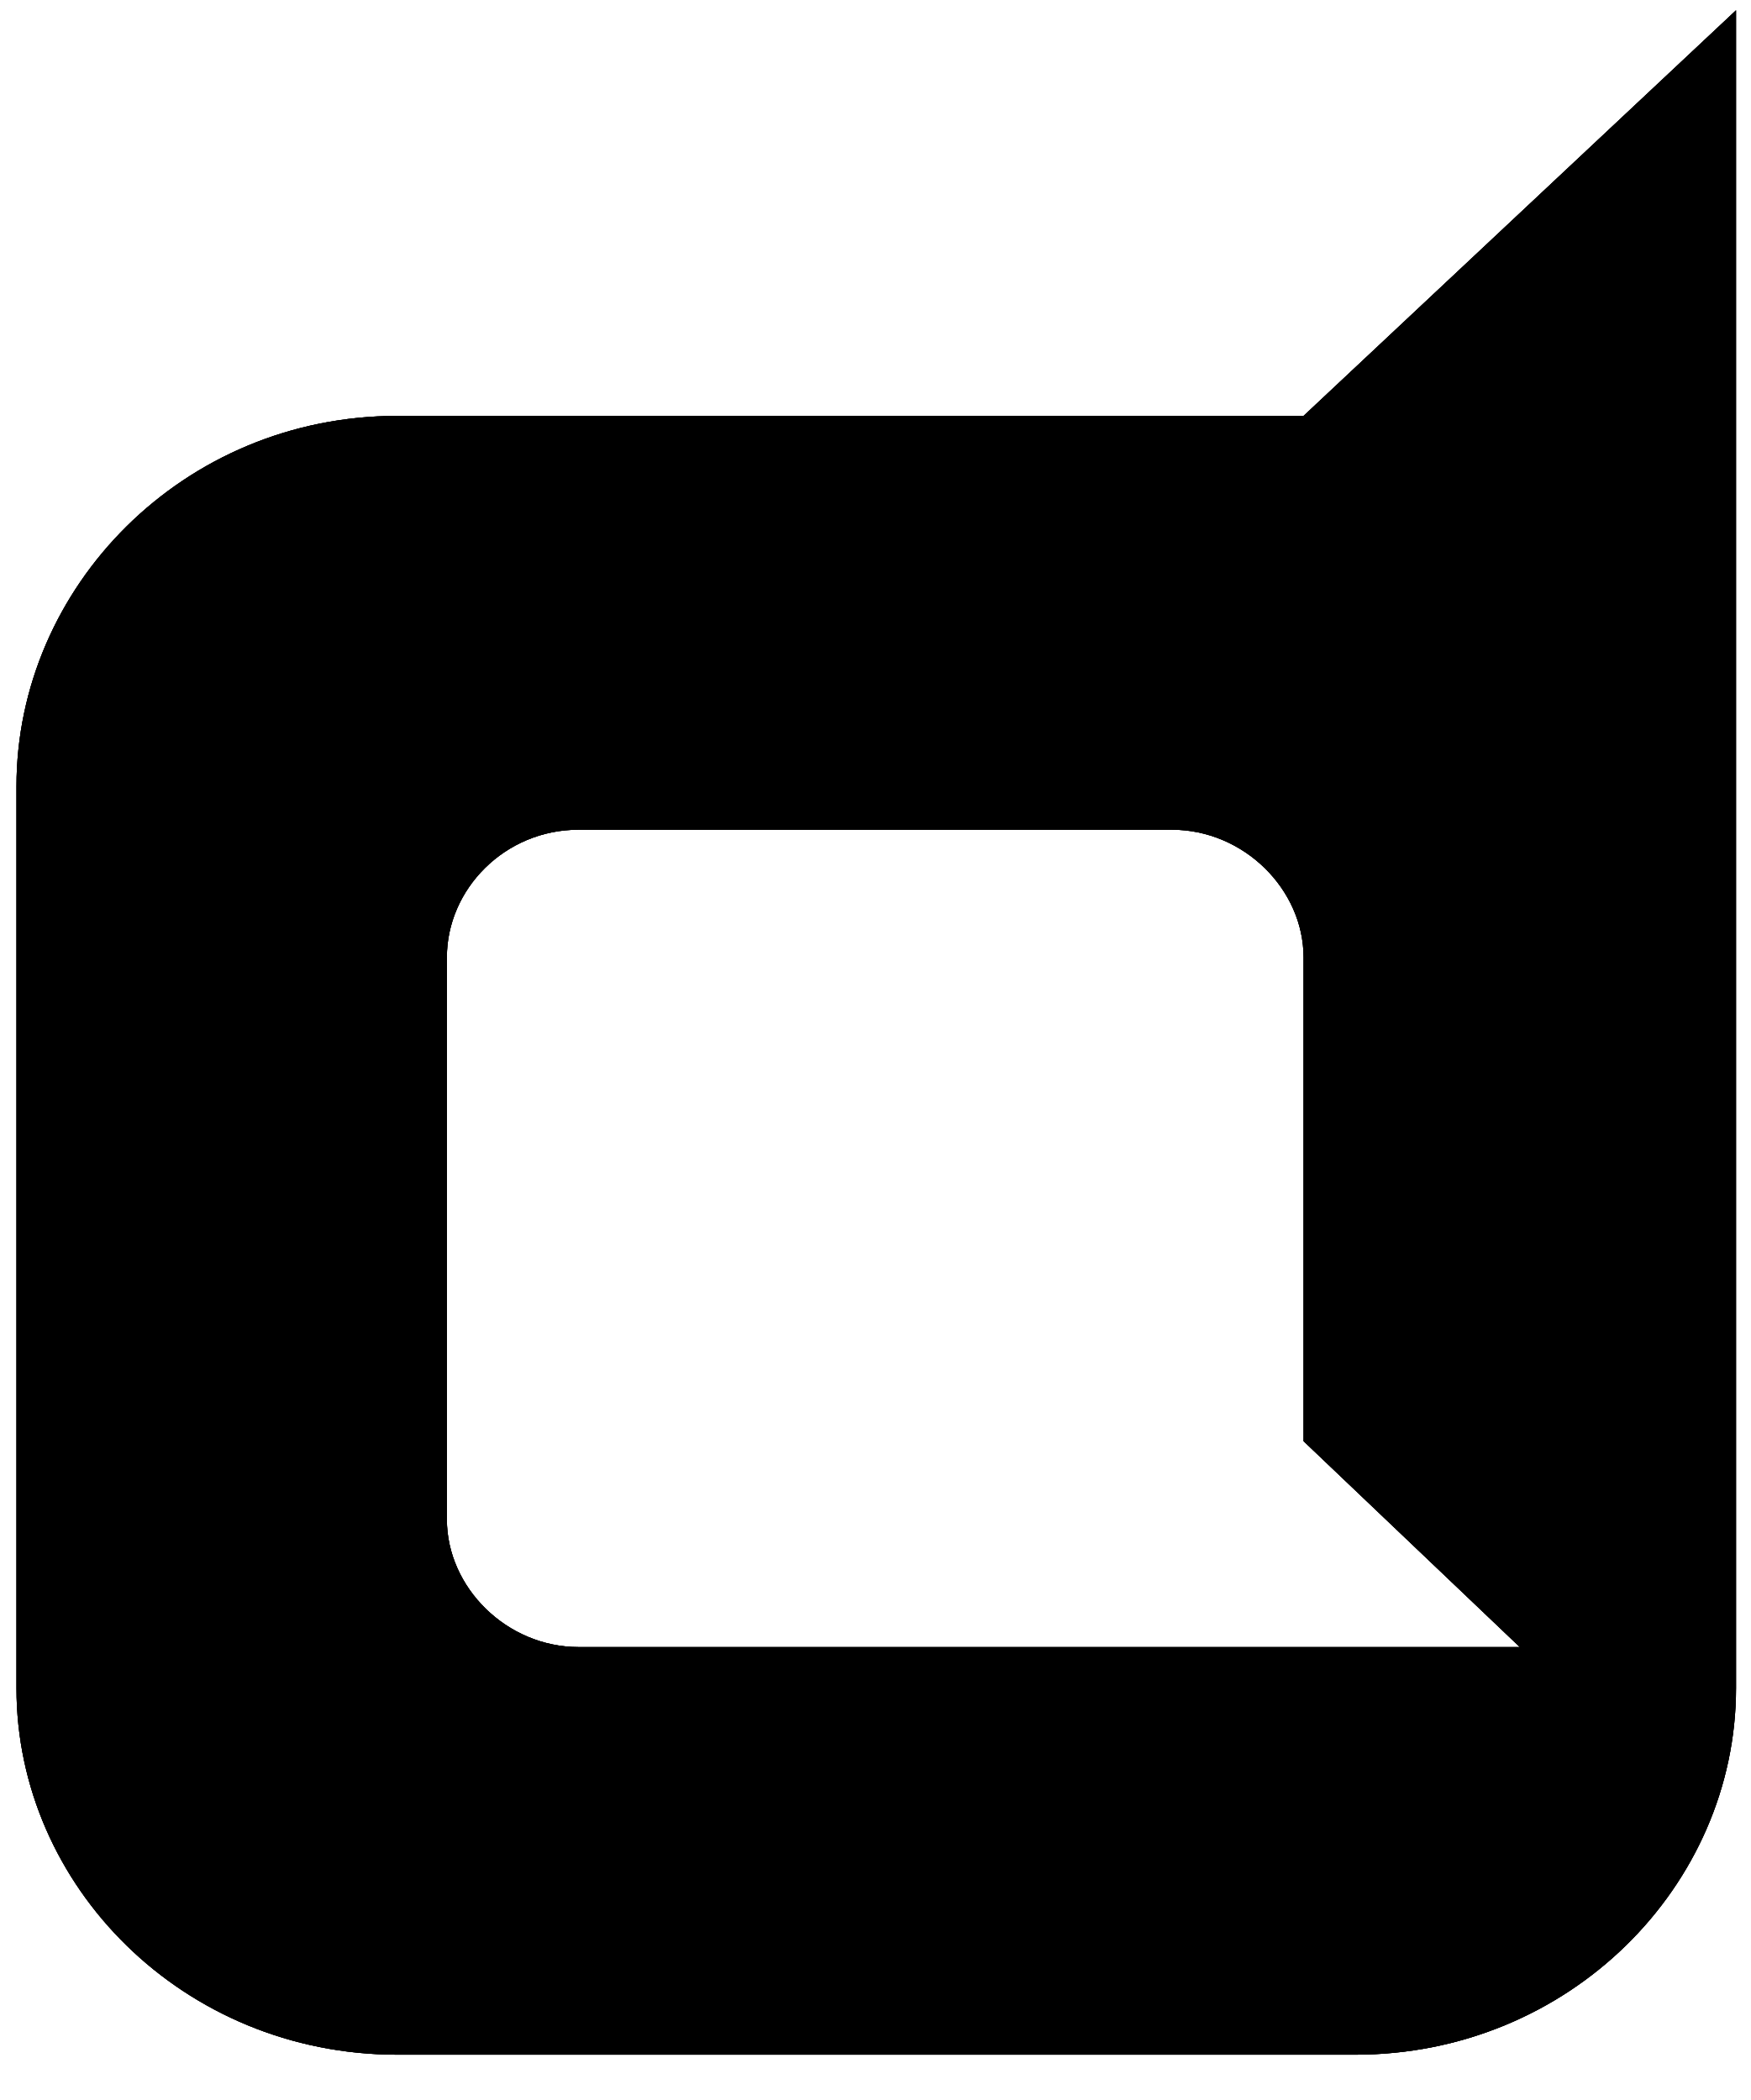
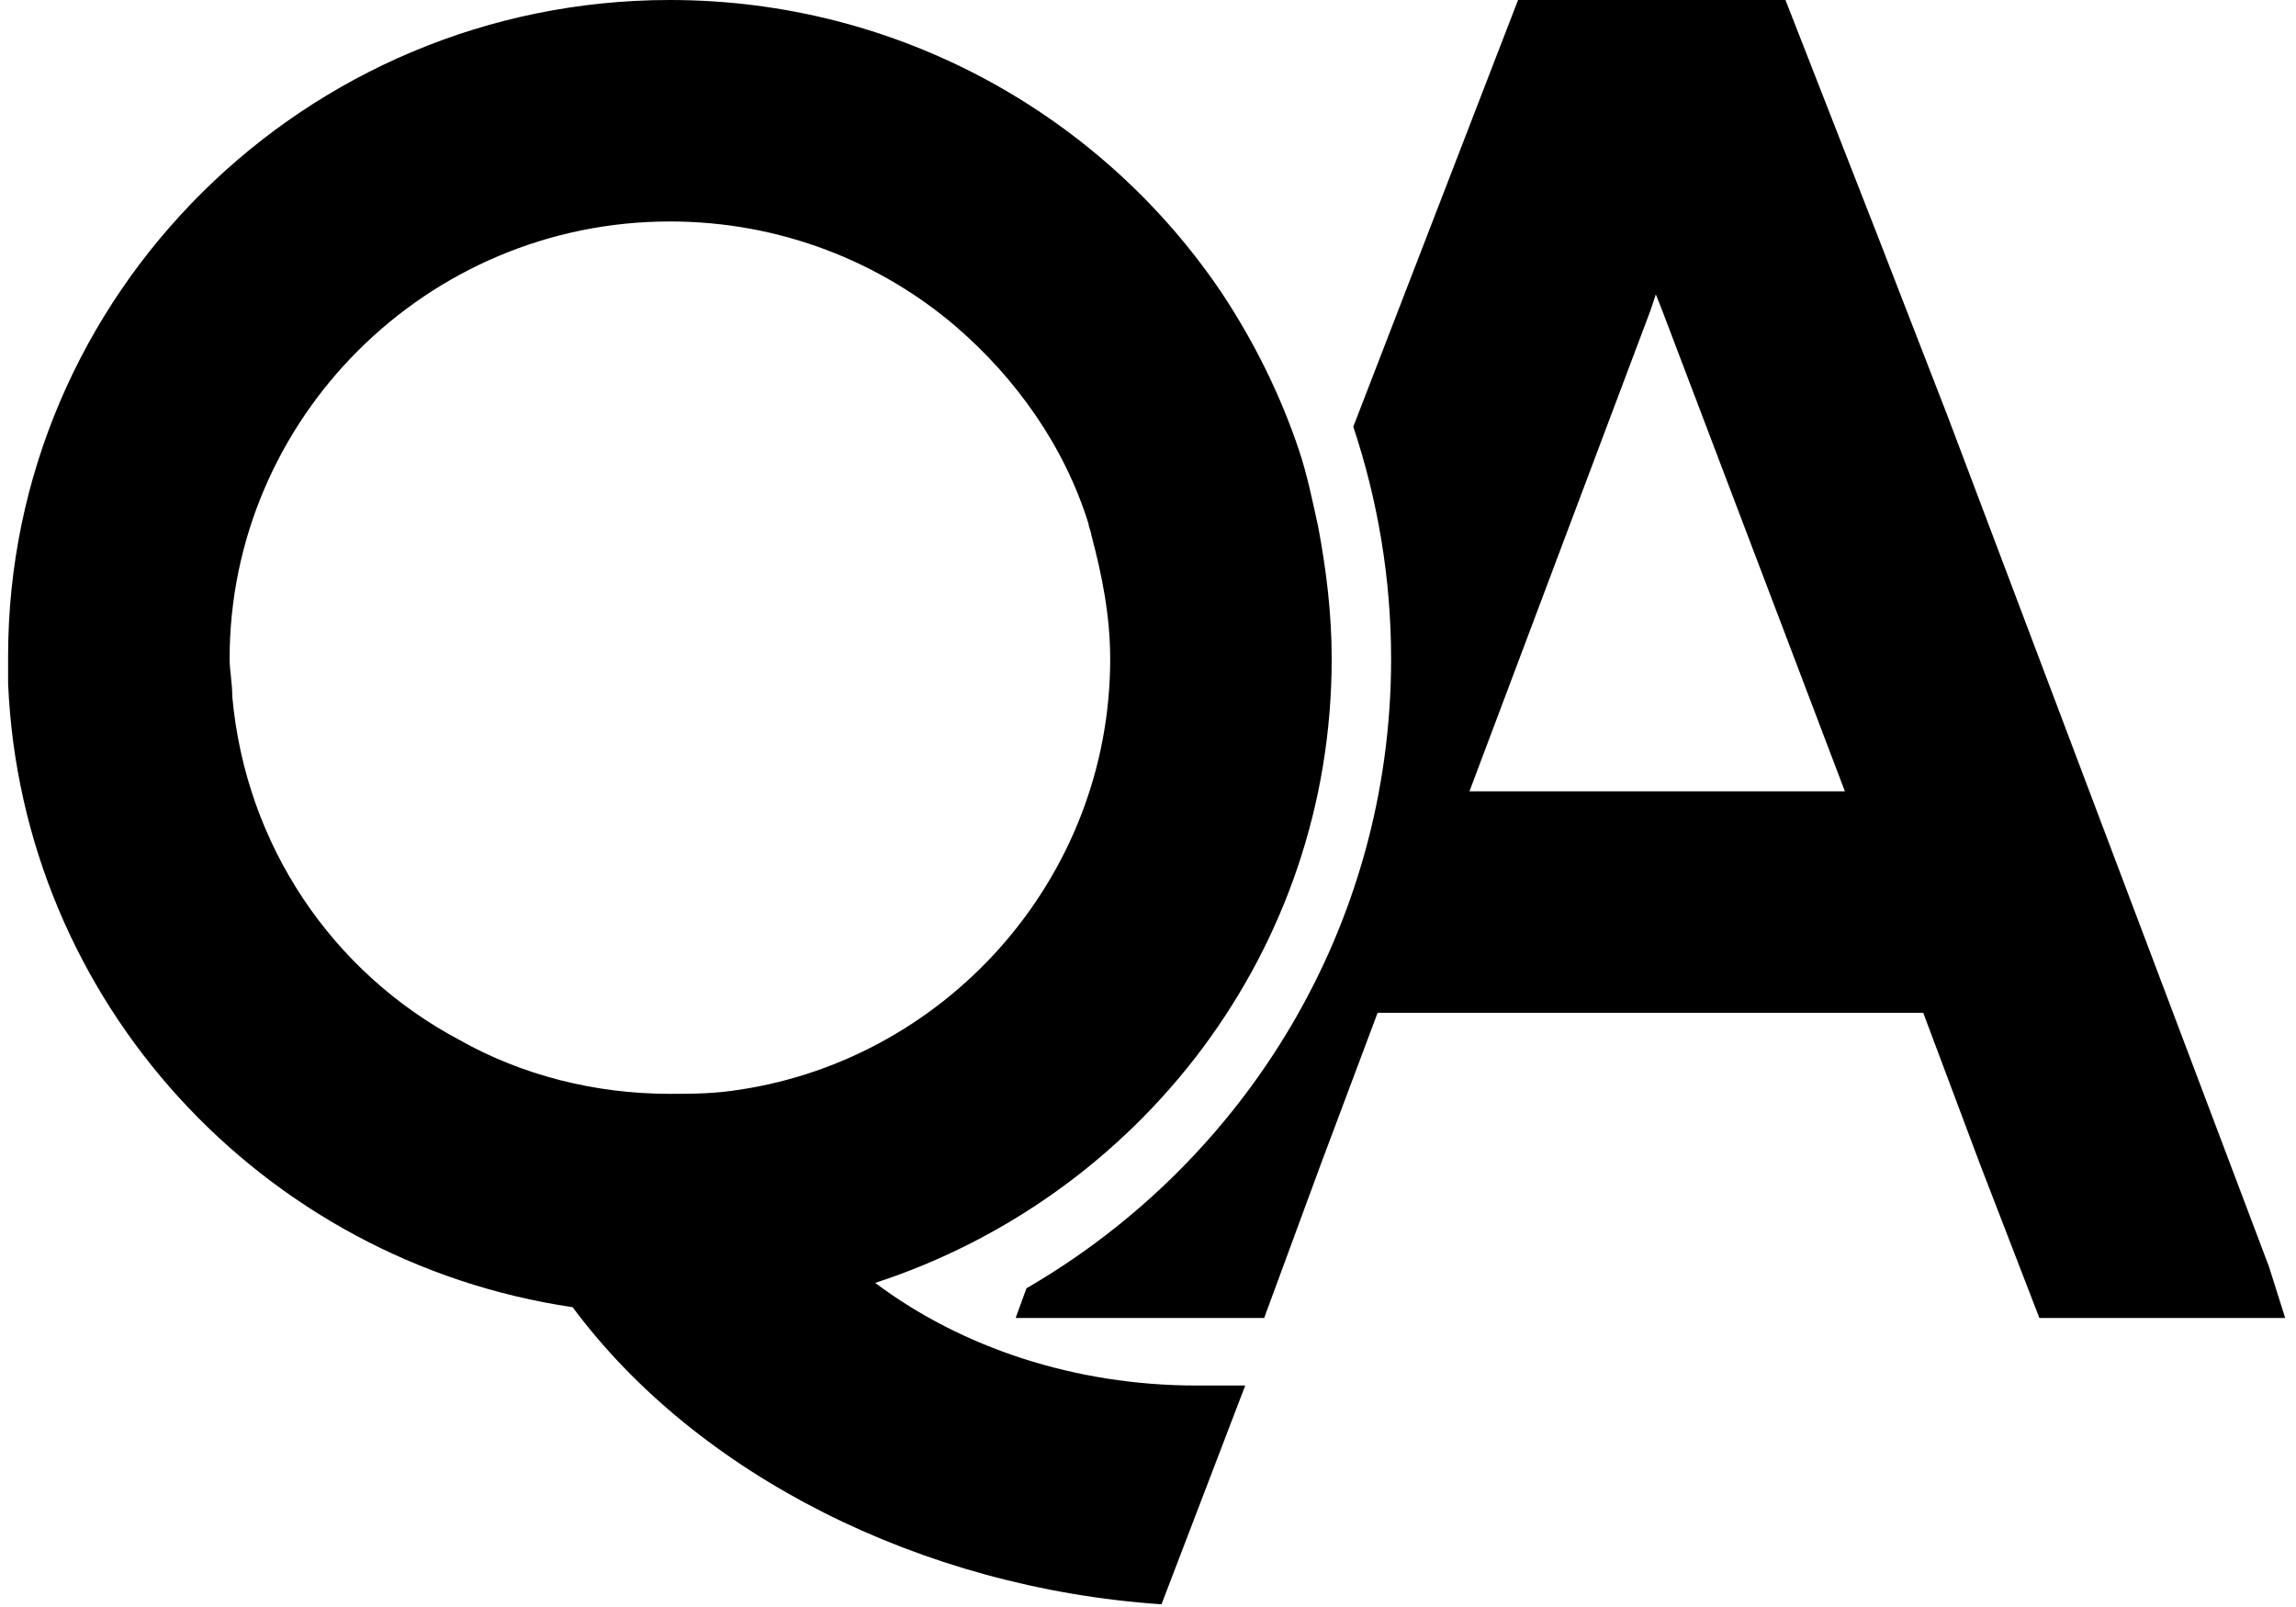
- <svg xmlns="http://www.w3.org/2000/svg" xmlns:xlink="http://www.w3.org/1999/xlink" version="1.1" id="Layer_1" x="0px" y="0px" viewBox="0 0 85 102" style="enable-background:new 0 0 85 102;" xml:space="preserve">
-   <style type="text/css">
- 	.st0{clip-path:url(#SVGID_2_);}
- 	.st1{clip-path:url(#XMLID_19_);}
- </style>
+ <svg xmlns="http://www.w3.org/2000/svg" version="1.1" id="Layer_1" x="0px" y="0px" viewBox="1866.6 111.5 85 59.5" style="enable-background:new 1866.6 111.5 85 59.5;" xml:space="preserve">
  <g>
-     <defs>
-       <path id="SVGID_1_" d="M63.3,70V46.5c0-3.3-2.9-6.2-6.4-6.2H28.1c-3.6,0-6.4,2.9-6.4,6.2v27.3c0,3.3,2.9,6.2,6.4,6.2h45.7L63.3,70    z M19.3,20.2h44L84.3,0.5V82c0,9.6-8.1,17.8-18.5,17.8H19.3C8.9,99.8,0.8,91.6,0.8,82V38.2C0.8,28.5,8.9,20.2,19.3,20.2z" />
-     </defs>
-     <use xlink:href="#SVGID_1_" style="overflow:visible;fill-rule:evenodd;clip-rule:evenodd;" />
-     <clipPath id="SVGID_2_">
-       <use xlink:href="#SVGID_1_" style="overflow:visible;" />
-     </clipPath>
-     <g class="st0">
-       <defs>
-         <rect id="XMLID_3_" x="-1500.3" y="-110" width="2945" height="2666.8" />
-       </defs>
-       <use xlink:href="#XMLID_3_" style="overflow:visible;" />
-       <clipPath id="XMLID_19_">
-         <use xlink:href="#XMLID_3_" style="overflow:visible;" />
-       </clipPath>
-       <rect id="XMLID_4_" x="-9.4" y="-9.8" class="st1" width="103.9" height="119.8" />
-     </g>
+     <path d="M1950.6,158.4l-11.9-31.5l-2.6-6.7l-3.4-8.7h-9.9l-6.1,15.8l0,0c0.9,2.7,1.4,5.6,1.4,8.6c0,9.9-5.4,18.6-13.5,23.3   l-0.4,1.1h9.2l2.1-5.7l2.1-5.6h20.2l2.1,5.6l2.2,5.7h9.1L1950.6,158.4z M1921,140.8l6.7-17.8l0.2-0.6l0.2,0.5l6.8,17.9H1921z" />
+     <path d="M1899,159c9.8-3.2,16.9-12.3,16.9-23.1c0-1.7-0.2-3.3-0.5-4.9c-0.2-0.9-0.4-1.9-0.7-2.8c-0.7-2.1-1.7-4.1-2.9-5.9   c-4.4-6.5-11.9-10.8-20.4-10.8c-13.5,0-24.5,10.9-24.5,24.3c0,0.3,0,0.7,0,1c0.5,11.8,9.4,21.4,20.9,23.1   c4.6,6.2,12.9,10.4,21.8,11l3.1-8.1c-0.6,0-1.4,0-1.8,0C1906.4,162.8,1902.2,161.4,1899,159z M1891.4,152c-2.8,0-5.5-0.7-7.8-2   c-4.7-2.5-7.9-7.2-8.4-12.7c0-0.5-0.1-1-0.1-1.4c0-8.9,7.3-16.2,16.3-16.2c4.1,0,7.8,1.5,10.6,3.9c2.2,1.9,4,4.4,4.9,7.3   c0,0.1,0.1,0.3,0.1,0.4c0.4,1.5,0.7,3,0.7,4.6c0,8.2-6.2,15-14.1,16C1892.8,152,1892.1,152,1891.4,152z" />
  </g>
</svg>
